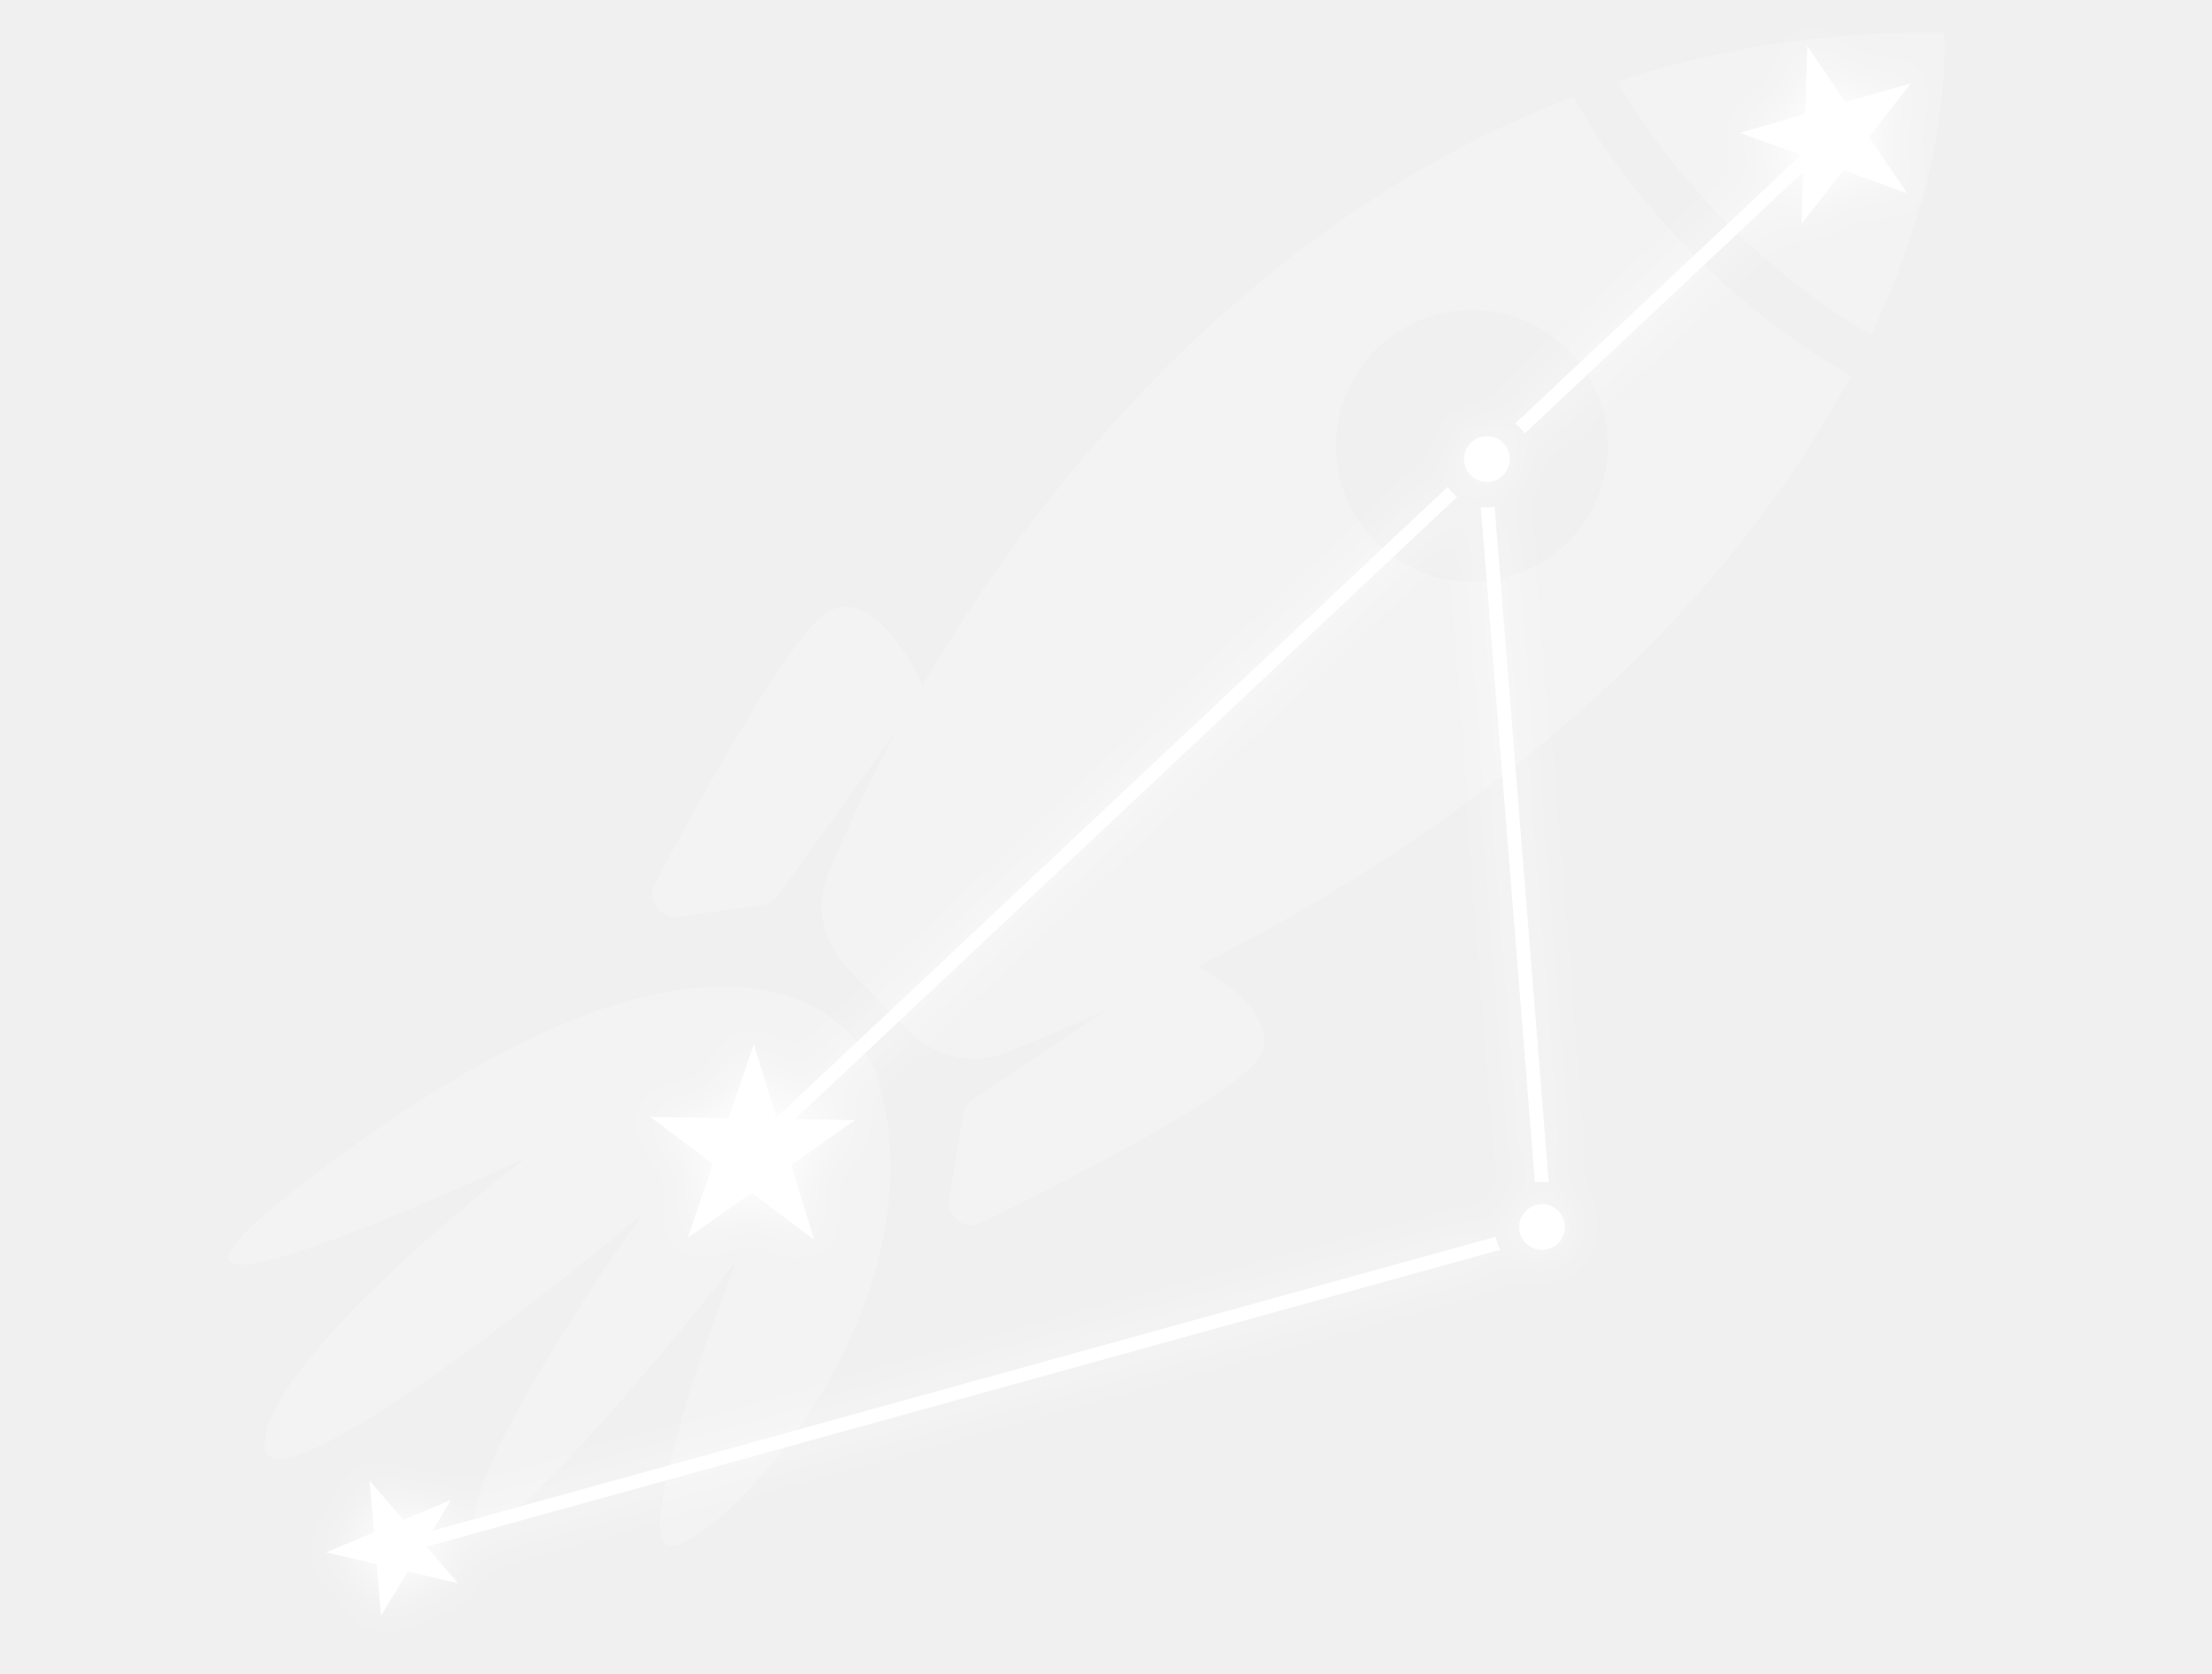
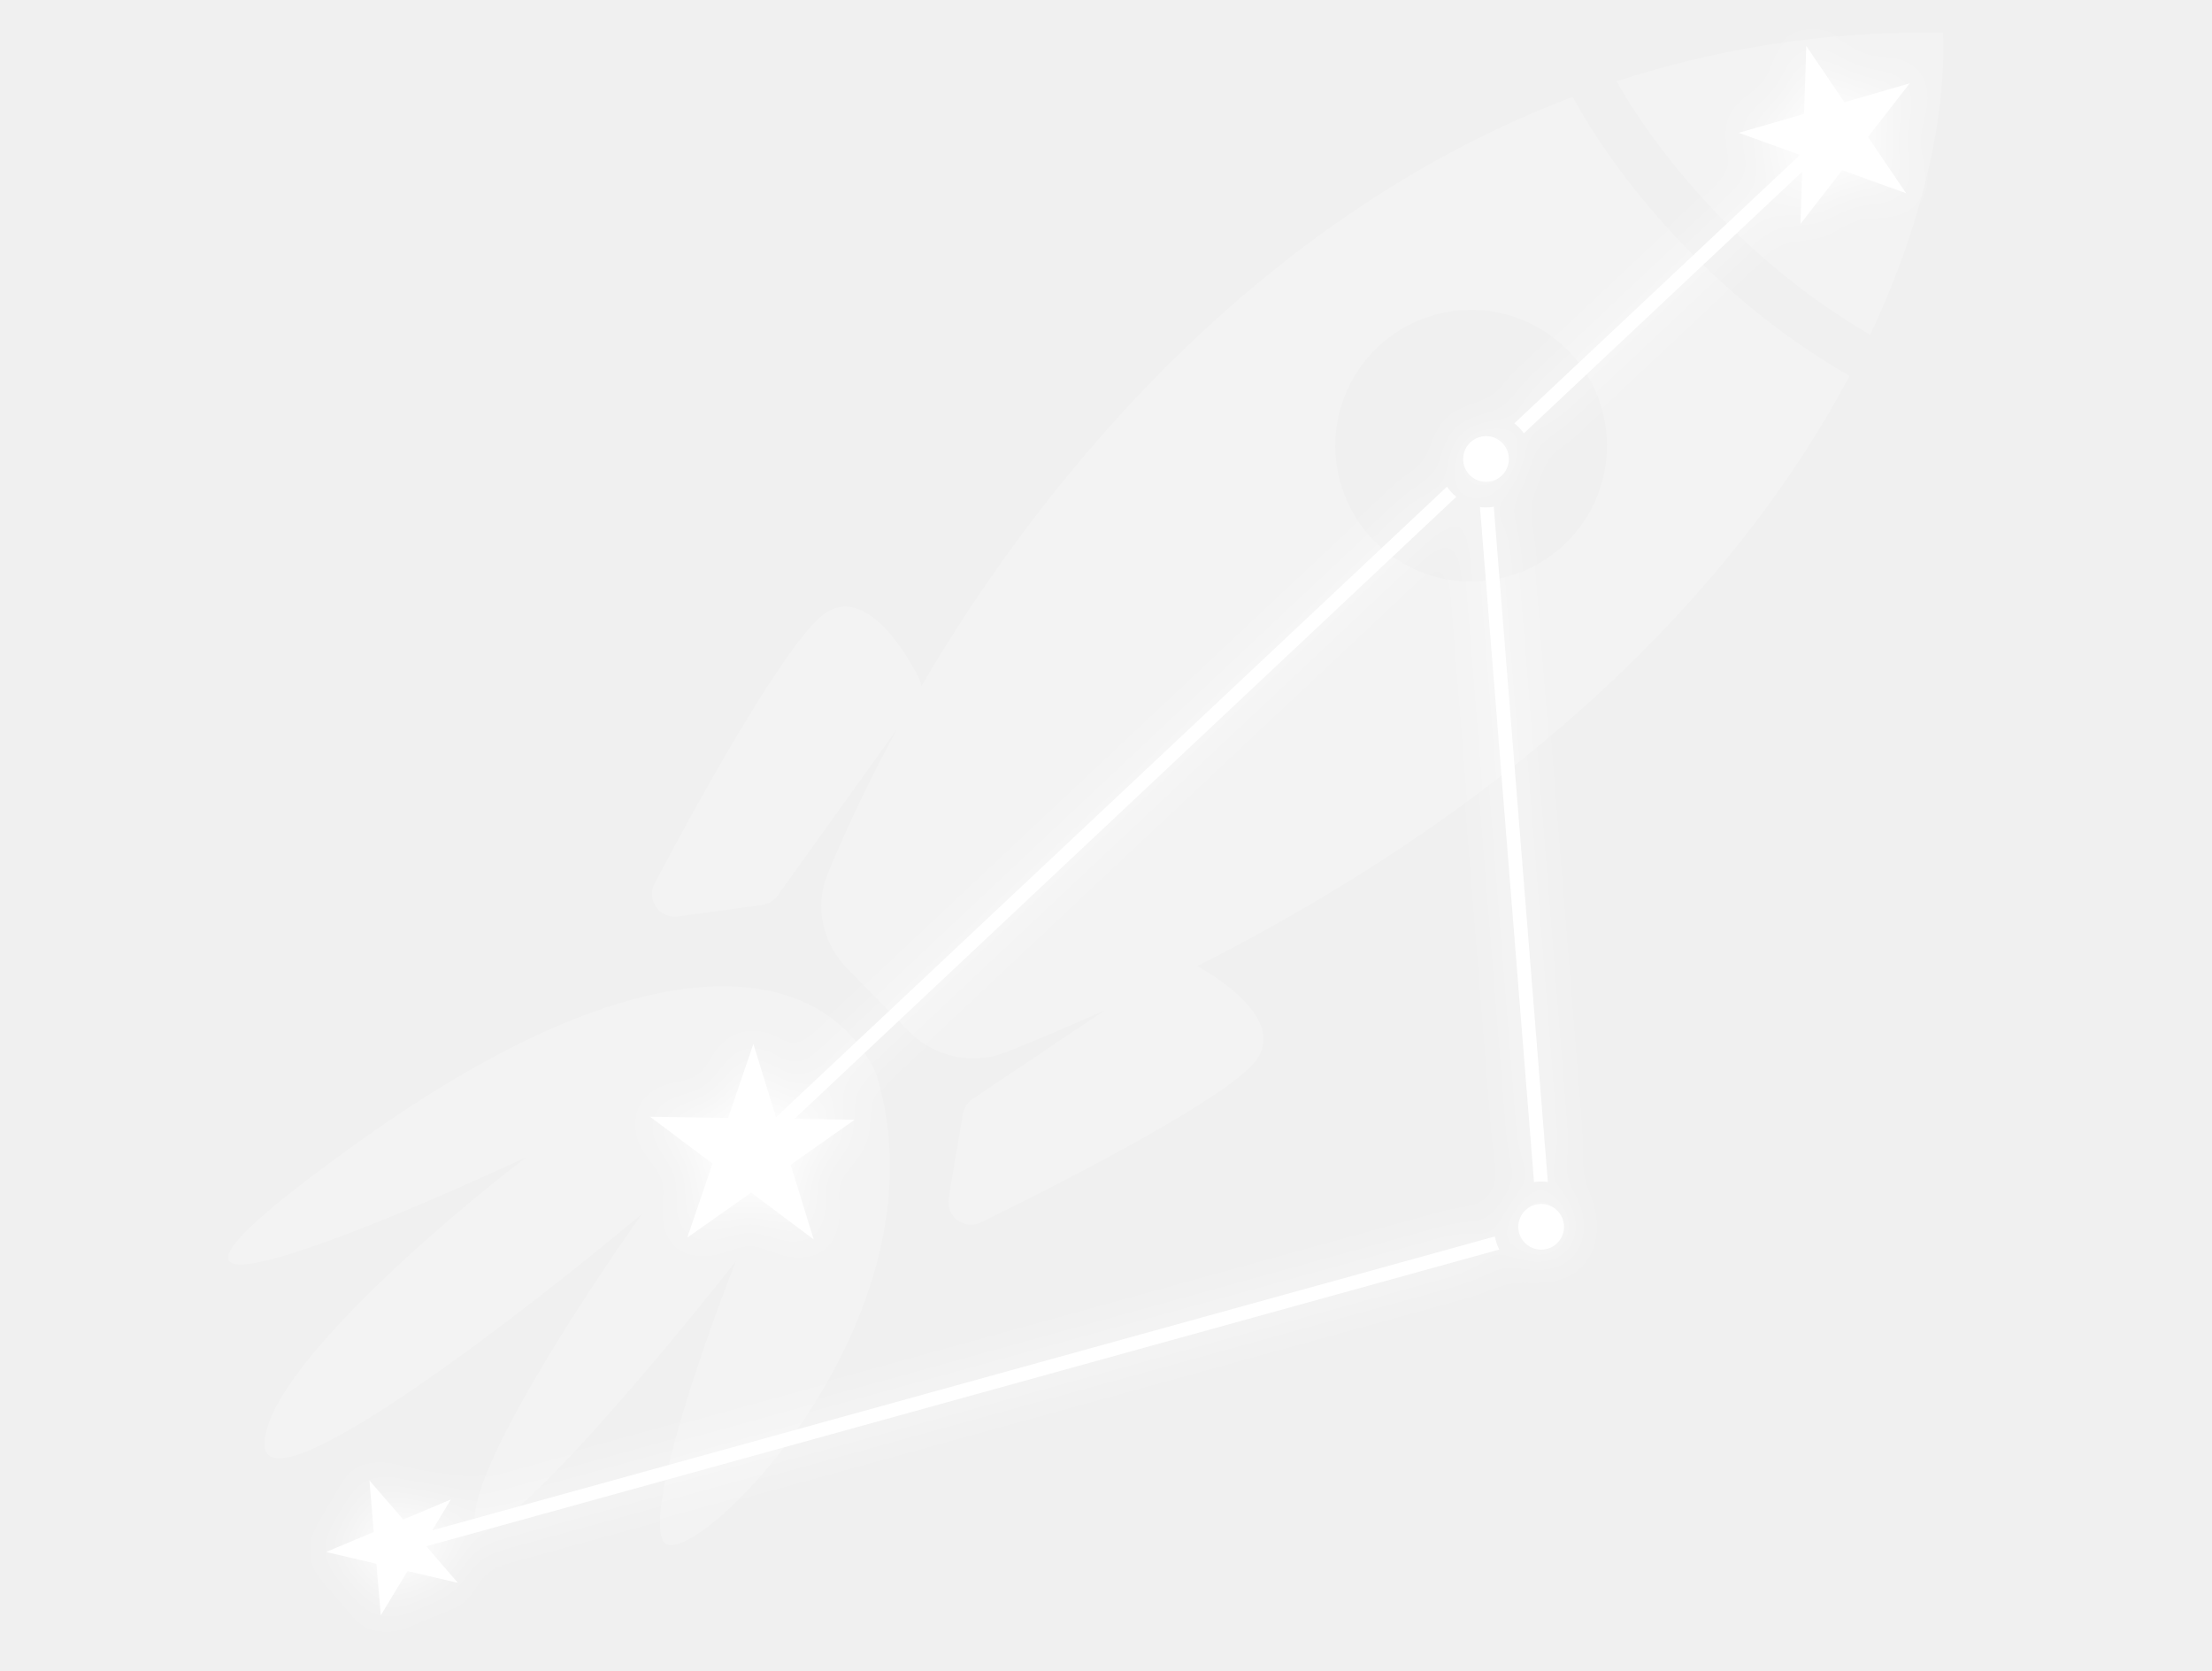
- <svg xmlns="http://www.w3.org/2000/svg" width="481" height="364" viewBox="0 0 481 364" fill="none">
+ <svg xmlns="http://www.w3.org/2000/svg" width="363" height="274" viewBox="0 0 363 274" fill="none">
  <g opacity="0.2">
-     <path d="M342.174 21.068C351.559 38.378 372.098 64.337 402.411 81.767C380.284 123.395 337.353 171.259 260.478 210.138C268.687 214.712 279.183 223.239 273.08 230.925C267.011 238.568 234.769 255.453 213.434 265.878C209.803 267.651 205.728 264.564 206.402 260.58L209.487 242.352C209.716 240.999 210.491 239.8 211.63 239.036L240.364 219.744C233.479 222.847 226.351 225.88 218.973 228.832C211.634 231.767 203.222 229.908 197.685 224.267L184.339 210.67C178.991 205.221 177.145 197.211 180.047 190.149C184.043 180.426 189.095 169.73 195.204 158.541L169.197 194.791C168.397 195.905 167.175 196.642 165.816 196.829L147.501 199.346C143.498 199.896 140.539 195.727 142.424 192.154C153.507 171.153 171.387 139.452 179.215 133.623C187.335 127.578 195.799 139.211 199.996 147.645C200.254 148.164 200.401 148.715 200.448 149.271C228.712 100.992 275.886 46.223 342.174 21.068ZM313.821 68.069C297.871 71.525 287.743 87.256 291.198 103.206C294.654 119.156 310.385 129.285 326.335 125.83C342.285 122.374 352.414 106.642 348.959 90.692C345.503 74.742 329.771 64.613 313.821 68.069ZM351.734 17.692C373.457 10.59 397.125 6.674 422.747 7.119C423.435 23.152 419.349 46.436 406.904 72.812C379.504 56.907 360.653 33.52 351.734 17.692Z" fill="white" />
-     <path d="M78.331 248.162C144.089 201.249 179.852 210.354 190.612 233.474C207.405 287.563 148.879 344.118 144.242 335.124C140.533 327.928 153.279 291.585 160.115 274.313C141.491 297.947 104.059 342.324 103.323 330.759C102.588 319.194 127.281 281.433 139.719 263.999C112.155 287.04 57.13 329.284 57.547 313.93C57.965 298.576 95.723 266.022 114.55 251.665C75.077 270.045 12.572 295.076 78.331 248.162Z" fill="white" />
+     <path d="M258.083 15.89C265.162 28.946 280.654 48.525 303.517 61.672C286.828 93.07 254.446 129.171 196.463 158.495C202.655 161.945 210.573 168.377 205.97 174.175C201.392 179.939 177.074 192.675 160.982 200.538C158.244 201.875 155.171 199.547 155.679 196.543L158.006 182.794C158.179 181.774 158.763 180.869 159.622 180.292L181.306 165.734C176.109 168.076 170.73 170.367 165.16 172.595C159.625 174.81 153.281 173.408 149.104 169.153L139.037 158.897C135.004 154.787 133.611 148.747 135.8 143.42C138.814 136.088 142.624 128.021 147.231 119.582L127.618 146.921C127.014 147.761 126.092 148.317 125.067 148.458L111.253 150.357C108.233 150.772 106.002 147.627 107.424 144.932C115.784 129.092 129.269 105.18 135.172 100.785C141.297 96.225 147.681 105 150.846 111.361C151.041 111.752 151.152 112.168 151.187 112.588C172.505 76.174 208.086 34.864 258.083 15.89ZM236.7 51.341C224.669 53.947 217.03 65.812 219.636 77.843C222.243 89.873 234.108 97.513 246.138 94.906C258.168 92.3 265.808 80.435 263.202 68.404C260.595 56.374 248.73 48.735 236.7 51.341ZM265.297 13.342C281.681 7.986 299.533 5.034 318.857 5.369C319.376 17.462 316.294 35.024 306.906 54.918C286.24 42.921 272.024 25.28 265.297 13.342Z" fill="white" />
+     <path d="M59.081 187.176C108.679 151.792 135.653 158.659 143.769 176.098C156.435 216.894 112.291 259.551 108.795 252.767C105.997 247.339 115.611 219.928 120.767 206.9C106.72 224.726 78.486 258.197 77.931 249.474C77.377 240.751 96.001 212.271 105.383 199.121C84.593 216.499 43.091 248.362 43.405 236.781C43.72 225.2 72.199 200.647 86.399 189.818C56.627 203.681 9.482 222.561 59.081 187.176Z" fill="white" />
  </g>
  <g filter="url(#filter0_f_3_1299)">
-     <path d="M80.373 321.999L87.728 330.513L98.097 326.148L92.273 335.774L99.628 344.288L88.674 341.724L82.849 351.349L81.903 340.138L70.949 337.574L81.319 333.21L80.373 321.999Z" fill="white" />
-     <path d="M185.927 243.562L172.026 253.349L177.039 269.593L163.436 259.397L149.535 269.184L155.028 253.096L141.425 242.9L158.423 243.153L163.917 227.065L168.929 243.309L185.927 243.562Z" fill="white" />
-     <path d="M414.722 42.036L400.816 37.014L391.743 48.687L392.222 33.91L378.316 28.888L392.518 24.777L392.997 10L401.296 22.237L415.498 18.126L406.424 29.799L414.722 42.036Z" fill="white" />
-     <circle cx="323.319" cy="99.84" r="4.972" fill="white" />
-     <path d="M325.253 268.934C325.428 269.943 325.751 270.9 326.2 271.784L81.499 339.437L80.7 336.547L325.253 268.934ZM336.771 257.1C336.287 257.03 335.791 256.992 335.287 256.992C334.769 256.992 334.259 257.031 333.762 257.105L322.001 110.283C322.422 110.336 322.851 110.367 323.287 110.367C323.873 110.367 324.446 110.314 325.005 110.219L336.771 257.1ZM314.825 105.852C315.386 106.688 316.068 107.435 316.845 108.07L164.627 251.085L162.572 248.899L314.825 105.852ZM396.127 33.585L331.562 94.242C330.976 93.426 330.273 92.699 329.475 92.089L394.072 31.399L396.127 33.585Z" fill="white" />
-     <circle cx="335.319" cy="266.84" r="4.972" fill="white" />
+     <path d="M60.621 242.867L66.168 249.288L73.99 245.997L69.597 253.257L75.144 259.679L66.882 257.744L62.489 265.005L61.775 256.549L53.513 254.614L61.334 251.323L60.621 242.867Z" fill="white" />
+     <path d="M140.235 183.706L129.751 191.088L133.531 203.34L123.271 195.65L112.787 203.032L116.93 190.897L106.67 183.207L119.491 183.398L123.634 171.263L127.414 183.516L140.235 183.706Z" fill="white" />
+     <path d="M312.804 31.706L302.315 27.918L295.471 36.722L295.833 25.577L285.344 21.788L296.056 18.688L296.418 7.542L302.677 16.772L313.388 13.672L306.545 22.476L312.804 31.706Z" fill="white" />
+     <circle cx="243.863" cy="75.304" r="3.75" fill="white" />
+     <path d="M245.322 202.843C245.454 203.604 245.697 204.327 246.036 204.993L61.471 256.021L60.868 253.839L245.322 202.843ZM254.01 193.917C253.644 193.864 253.27 193.836 252.889 193.836C252.499 193.836 252.115 193.865 251.74 193.921L242.87 83.181C243.187 83.221 243.51 83.244 243.839 83.244C244.28 83.244 244.713 83.204 245.135 83.132L254.01 193.917ZM237.456 79.839C237.879 80.469 238.394 81.033 238.98 81.512L124.17 189.381L123.395 188.556L122.621 187.732L237.456 79.839ZM298.778 25.331L250.081 71.082C249.638 70.466 249.107 69.918 248.506 69.457L297.229 23.683L298.778 25.331Z" fill="white" />
+     <circle cx="252.914" cy="201.264" r="3.75" fill="white" />
  </g>
-   <path d="M80.373 321.999L87.728 330.513L98.097 326.148L92.273 335.774L99.628 344.288L88.674 341.724L82.849 351.349L81.903 340.138L70.949 337.574L81.319 333.21L80.373 321.999Z" fill="white" />
-   <path d="M185.927 243.562L172.026 253.349L177.039 269.593L163.436 259.397L149.535 269.184L155.028 253.096L141.425 242.9L158.423 243.153L163.917 227.065L168.929 243.309L185.927 243.562Z" fill="white" />
-   <path d="M414.722 42.036L400.816 37.014L391.743 48.687L392.222 33.91L378.316 28.888L392.518 24.777L392.997 10L401.296 22.237L415.498 18.126L406.424 29.799L414.722 42.036Z" fill="white" />
-   <circle cx="323.319" cy="99.84" r="4.972" fill="white" />
-   <path d="M325.253 268.934C325.428 269.943 325.751 270.9 326.2 271.784L81.499 339.437L80.7 336.547L325.253 268.934ZM336.771 257.1C336.287 257.03 335.791 256.992 335.287 256.992C334.769 256.992 334.259 257.031 333.762 257.105L322.001 110.283C322.422 110.336 322.851 110.367 323.287 110.367C323.873 110.367 324.446 110.314 325.005 110.219L336.771 257.1ZM314.825 105.852C315.386 106.688 316.068 107.435 316.845 108.07L164.627 251.085L162.572 248.899L314.825 105.852ZM396.127 33.585L331.562 94.242C330.976 93.426 330.273 92.699 329.475 92.089L394.072 31.399L396.127 33.585Z" fill="white" />
-   <circle cx="335.319" cy="266.84" r="4.972" fill="white" />
+   <path d="M60.621 242.867L66.168 249.288L73.99 245.997L69.597 253.257L75.144 259.679L66.882 257.744L62.489 265.005L61.775 256.549L53.513 254.614L61.334 251.323L60.621 242.867Z" fill="white" />
+   <path d="M140.235 183.706L129.751 191.088L133.531 203.34L123.271 195.65L112.787 203.032L116.93 190.897L106.67 183.207L119.491 183.398L123.634 171.263L127.414 183.516L140.235 183.706Z" fill="white" />
+   <path d="M312.804 31.706L302.315 27.918L295.471 36.722L295.833 25.577L285.344 21.788L296.056 18.688L296.418 7.542L302.677 16.772L313.388 13.672L306.545 22.476L312.804 31.706Z" fill="white" />
+   <circle cx="243.863" cy="75.304" r="3.75" fill="white" />
+   <path d="M245.322 202.843C245.454 203.604 245.697 204.327 246.036 204.993L61.471 256.021L60.868 253.839L245.322 202.843ZM254.01 193.917C253.644 193.864 253.27 193.836 252.889 193.836C252.499 193.836 252.115 193.865 251.74 193.921L242.87 83.181C243.187 83.221 243.51 83.244 243.839 83.244C244.28 83.244 244.713 83.204 245.135 83.132L254.01 193.917ZM237.456 79.839C237.879 80.469 238.394 81.033 238.98 81.512L124.17 189.381L123.395 188.556L122.621 187.732L237.456 79.839ZM298.778 25.331L250.081 71.082C249.638 70.466 249.107 69.918 248.506 69.457L297.229 23.683L298.778 25.331Z" fill="white" />
+   <circle cx="252.914" cy="201.264" r="3.75" fill="white" />
  <defs>
-     <filter id="filter0_f_3_1299" x="60.949" y="0" width="364.549" height="361.349" filterUnits="userSpaceOnUse" color-interpolation-filters="sRGB">
+     <filter id="filter0_f_3_1299" x="45.971" y="-3.8147e-06" width="274.96" height="272.547" filterUnits="userSpaceOnUse" color-interpolation-filters="sRGB">
      <feFlood flood-opacity="0" result="BackgroundImageFix" />
      <feBlend mode="normal" in="SourceGraphic" in2="BackgroundImageFix" result="shape" />
-       <feGaussianBlur stdDeviation="5" result="effect1_foregroundBlur_3_1299" />
+       <feGaussianBlur stdDeviation="3.771" result="effect1_foregroundBlur_3_1299" />
    </filter>
  </defs>
</svg>
